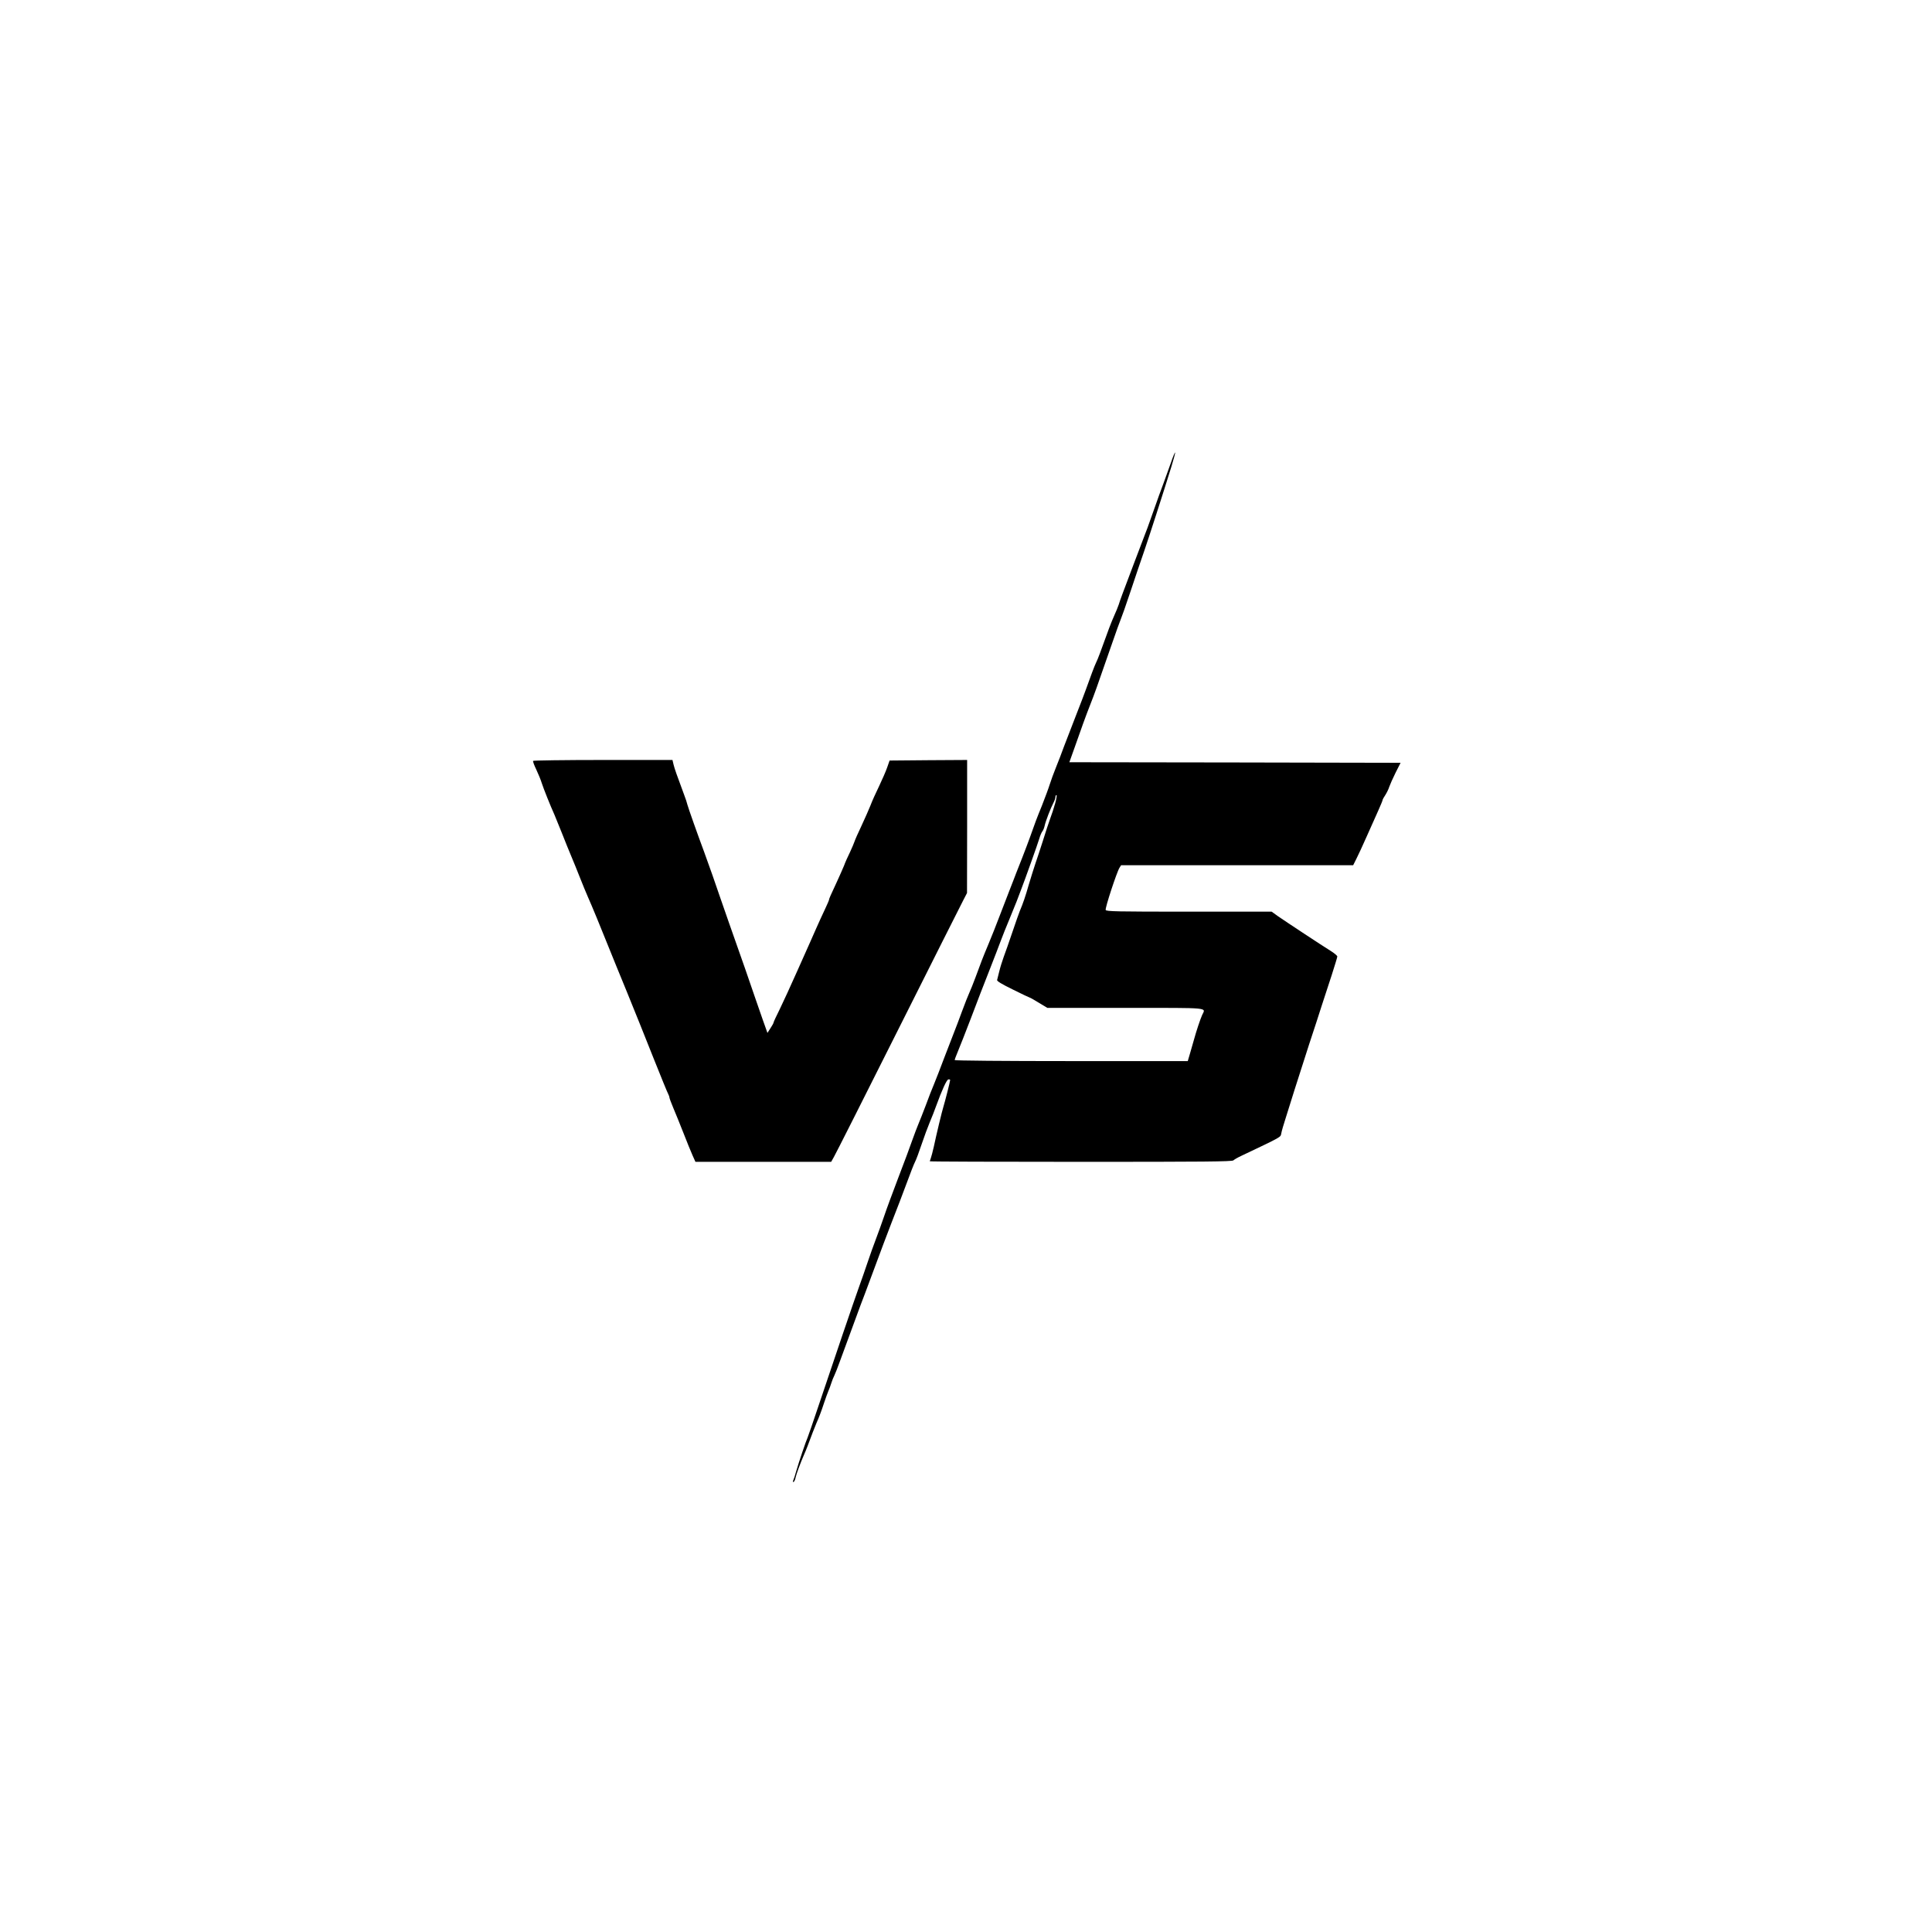
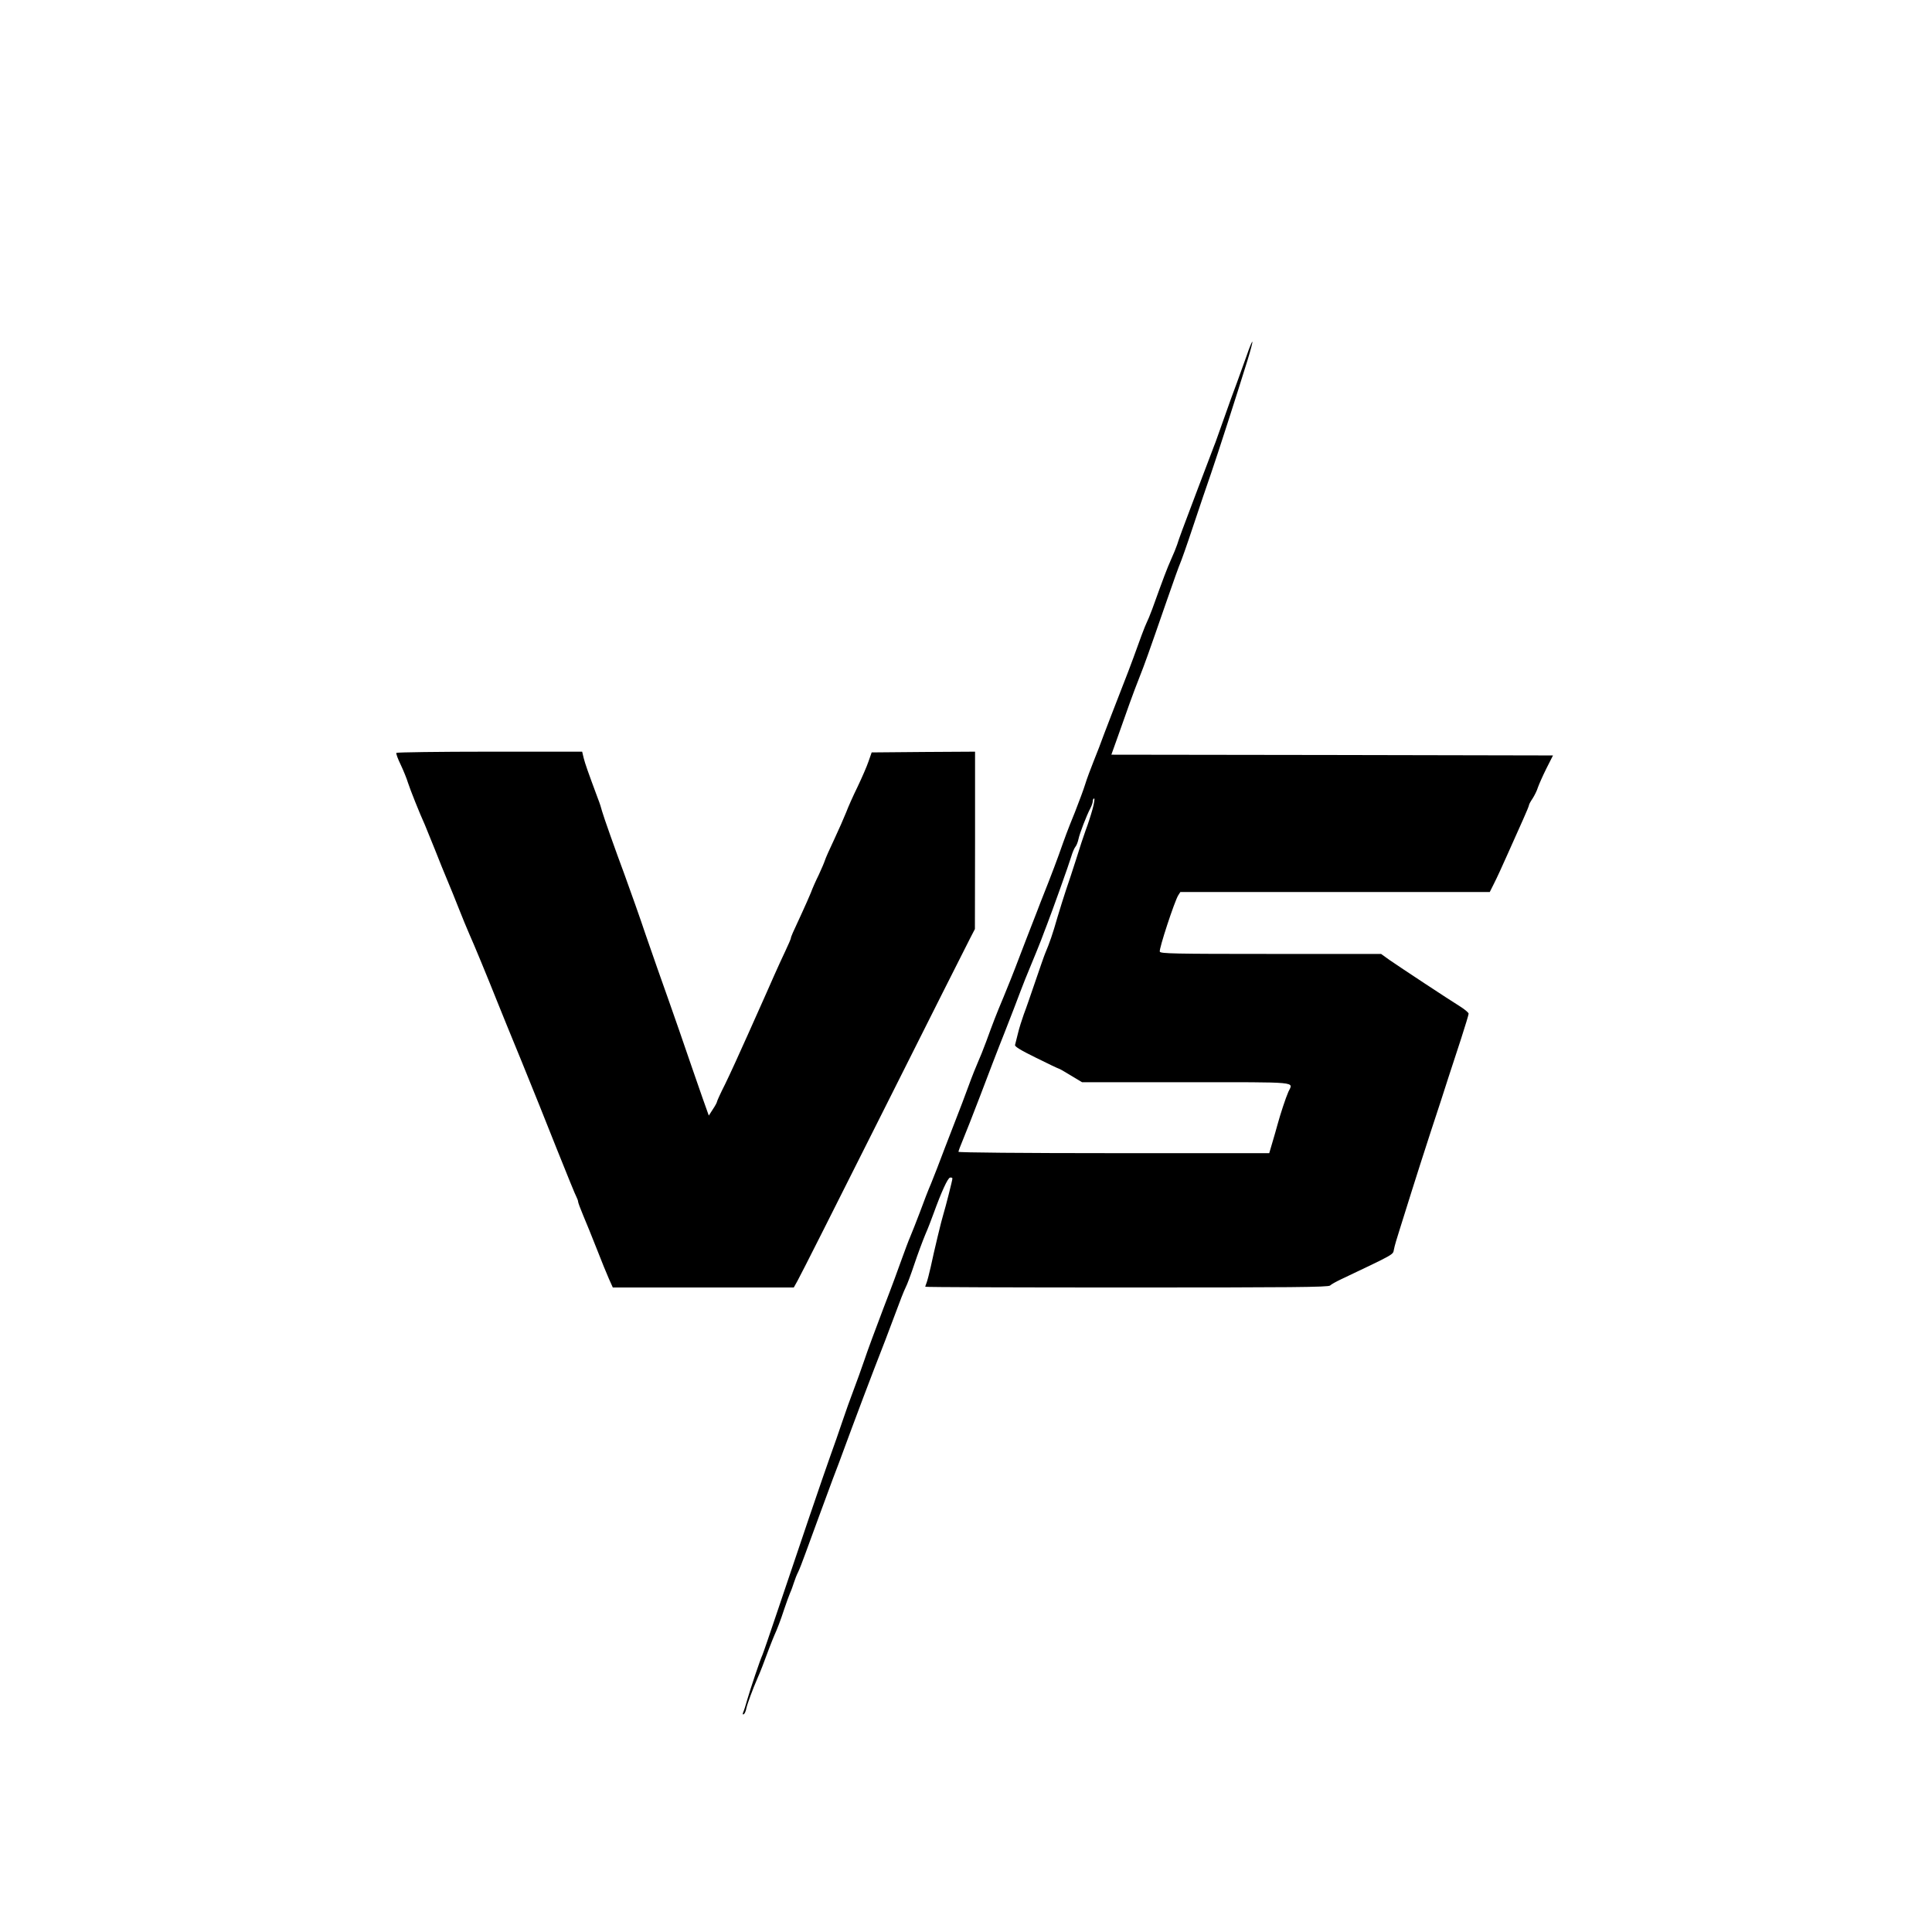
<svg xmlns="http://www.w3.org/2000/svg" version="1.0" width="1024pt" height="1024pt" viewBox="0 0 1024 1024" preserveAspectRatio="xMidYMid meet">
-   <g transform="translate(200, 854) scale(0.06,-0.06)" fill="#000000" stroke="none">
+   <g transform="translate(100,1000) scale(0.08,-0.08)" stroke="none">
    <path d="M7011 10148 c-18 -51 -48 -133 -66 -183 -19 -49 -57 -155 -85 -235 -29 -80 -54 -152 -57 -160 -3 -8 -14 -35 -23 -60 -9 -25 -52 -137 -95 -250 -104 -274 -124 -329 -136 -368 -6 -18 -24 -63 -41 -100 -27 -61 -48 -116 -124 -327 -14 -38 -31 -79 -37 -90 -10 -19 -49 -123 -88 -233 -10 -29 -50 -133 -88 -230 -38 -97 -85 -220 -105 -272 -19 -53 -51 -136 -71 -185 -20 -50 -45 -117 -55 -150 -10 -33 -41 -116 -68 -185 -51 -125 -62 -156 -107 -283 -13 -37 -44 -118 -68 -180 -59 -150 -58 -146 -77 -197 -10 -25 -26 -67 -37 -95 -11 -27 -47 -122 -81 -210 -33 -88 -80 -205 -103 -260 -50 -119 -69 -169 -115 -295 -19 -52 -44 -113 -54 -135 -10 -22 -40 -96 -65 -165 -25 -69 -57 -152 -70 -185 -13 -33 -51 -132 -85 -220 -33 -88 -74 -194 -91 -235 -18 -41 -51 -127 -74 -190 -24 -63 -53 -137 -65 -165 -12 -27 -36 -93 -55 -145 -18 -52 -73 -201 -123 -330 -49 -129 -106 -282 -125 -340 -20 -58 -52 -148 -72 -200 -20 -52 -54 -147 -75 -210 -21 -63 -55 -160 -75 -215 -42 -116 -228 -663 -356 -1045 -49 -146 -93 -274 -98 -285 -14 -29 -78 -219 -100 -295 -10 -36 -22 -74 -27 -84 -5 -13 -4 -17 4 -13 6 4 14 22 17 40 7 31 42 126 73 197 18 40 44 107 78 200 14 36 29 74 34 85 18 39 42 101 66 175 14 41 31 89 38 105 8 17 19 48 26 70 7 22 19 53 28 70 8 16 29 70 47 120 42 116 151 411 182 495 14 36 32 83 40 105 123 334 210 564 308 815 7 19 37 98 66 175 28 77 59 156 69 175 10 19 36 89 58 155 22 66 55 154 72 195 18 41 42 104 55 140 53 146 94 235 109 238 9 2 16 -1 16 -6 0 -11 -46 -192 -60 -237 -12 -37 -61 -241 -84 -350 -10 -44 -22 -90 -27 -103 -5 -13 -9 -25 -9 -27 0 -3 600 -5 1334 -5 1089 0 1337 2 1348 13 7 7 38 25 68 39 364 173 348 164 355 199 3 19 21 81 40 139 18 58 54 173 80 255 26 83 82 258 125 390 44 132 95 290 114 350 20 61 58 179 86 263 27 84 50 159 50 166 0 7 -26 29 -58 49 -76 47 -391 255 -465 306 l-57 41 -730 0 c-644 0 -731 2 -736 15 -7 16 98 335 122 373 l14 22 1025 0 1025 0 29 58 c16 31 57 120 91 197 34 77 80 179 101 226 21 47 39 90 39 95 0 5 11 25 24 44 12 19 29 52 35 73 7 20 32 77 56 125 l44 87 -1463 3 -1463 2 44 123 c24 67 59 165 77 217 19 52 48 131 66 175 34 86 54 141 179 502 44 128 85 241 90 251 5 10 44 119 85 243 41 123 95 283 120 354 43 125 164 500 241 748 20 65 35 121 32 123 -2 2 -19 -37 -36 -88z m-1023 -3010 c-11 -40 -31 -102 -45 -138 -13 -36 -42 -123 -64 -195 -23 -71 -52 -161 -66 -200 -13 -38 -39 -122 -58 -185 -31 -109 -51 -166 -80 -235 -7 -16 -36 -100 -65 -185 -29 -85 -63 -184 -77 -220 -13 -36 -31 -93 -39 -127 -8 -34 -17 -68 -19 -76 -4 -10 37 -35 139 -85 80 -40 148 -72 151 -72 3 0 39 -20 79 -45 l75 -45 690 0 c765 0 708 5 677 -63 -18 -41 -53 -147 -72 -217 -8 -30 -24 -85 -35 -122 l-20 -68 -1029 0 c-600 0 -1030 4 -1030 9 0 5 13 40 29 78 16 38 68 170 115 293 47 124 119 313 162 420 42 107 89 229 104 270 15 41 47 120 70 175 23 55 53 129 67 165 13 36 31 81 38 100 35 90 149 409 162 454 8 28 21 58 28 66 7 8 16 31 20 50 8 39 54 158 79 205 9 17 16 38 16 48 0 9 4 17 9 17 5 0 0 -33 -11 -72z" />
    <path d="M1376 7512 c-3 -5 10 -40 29 -79 18 -38 40 -92 48 -119 14 -44 76 -200 112 -279 7 -16 36 -88 65 -160 28 -71 66 -166 85 -210 19 -44 52 -127 75 -185 23 -58 54 -134 70 -170 29 -64 117 -277 190 -460 21 -52 90 -223 155 -380 64 -157 170 -420 235 -585 66 -165 124 -308 130 -317 5 -10 10 -23 10 -29 0 -6 15 -47 34 -92 19 -45 60 -145 90 -222 30 -77 66 -166 80 -197 l26 -58 599 0 600 0 24 43 c14 23 269 529 568 1125 299 596 558 1111 576 1145 l32 62 1 588 0 587 -342 -2 -343 -3 -21 -60 c-11 -33 -44 -108 -72 -167 -29 -59 -63 -135 -76 -170 -14 -35 -49 -115 -79 -179 -30 -63 -58 -126 -62 -140 -4 -13 -22 -55 -40 -94 -19 -38 -43 -92 -53 -120 -11 -27 -39 -90 -62 -140 -59 -126 -70 -152 -70 -160 0 -4 -16 -42 -36 -84 -20 -42 -54 -116 -76 -166 -22 -49 -46 -103 -53 -120 -7 -16 -59 -133 -116 -260 -56 -126 -126 -279 -155 -338 -30 -59 -54 -112 -54 -117 0 -4 -12 -27 -27 -49 l-27 -42 -42 118 c-23 65 -53 152 -67 193 -26 78 -133 387 -232 665 -31 88 -67 192 -80 230 -26 79 -103 297 -139 395 -55 147 -140 387 -147 415 -4 17 -16 55 -28 85 -68 183 -84 229 -94 268 l-10 42 -613 0 c-337 0 -615 -4 -618 -8z" />
  </g>
</svg>
